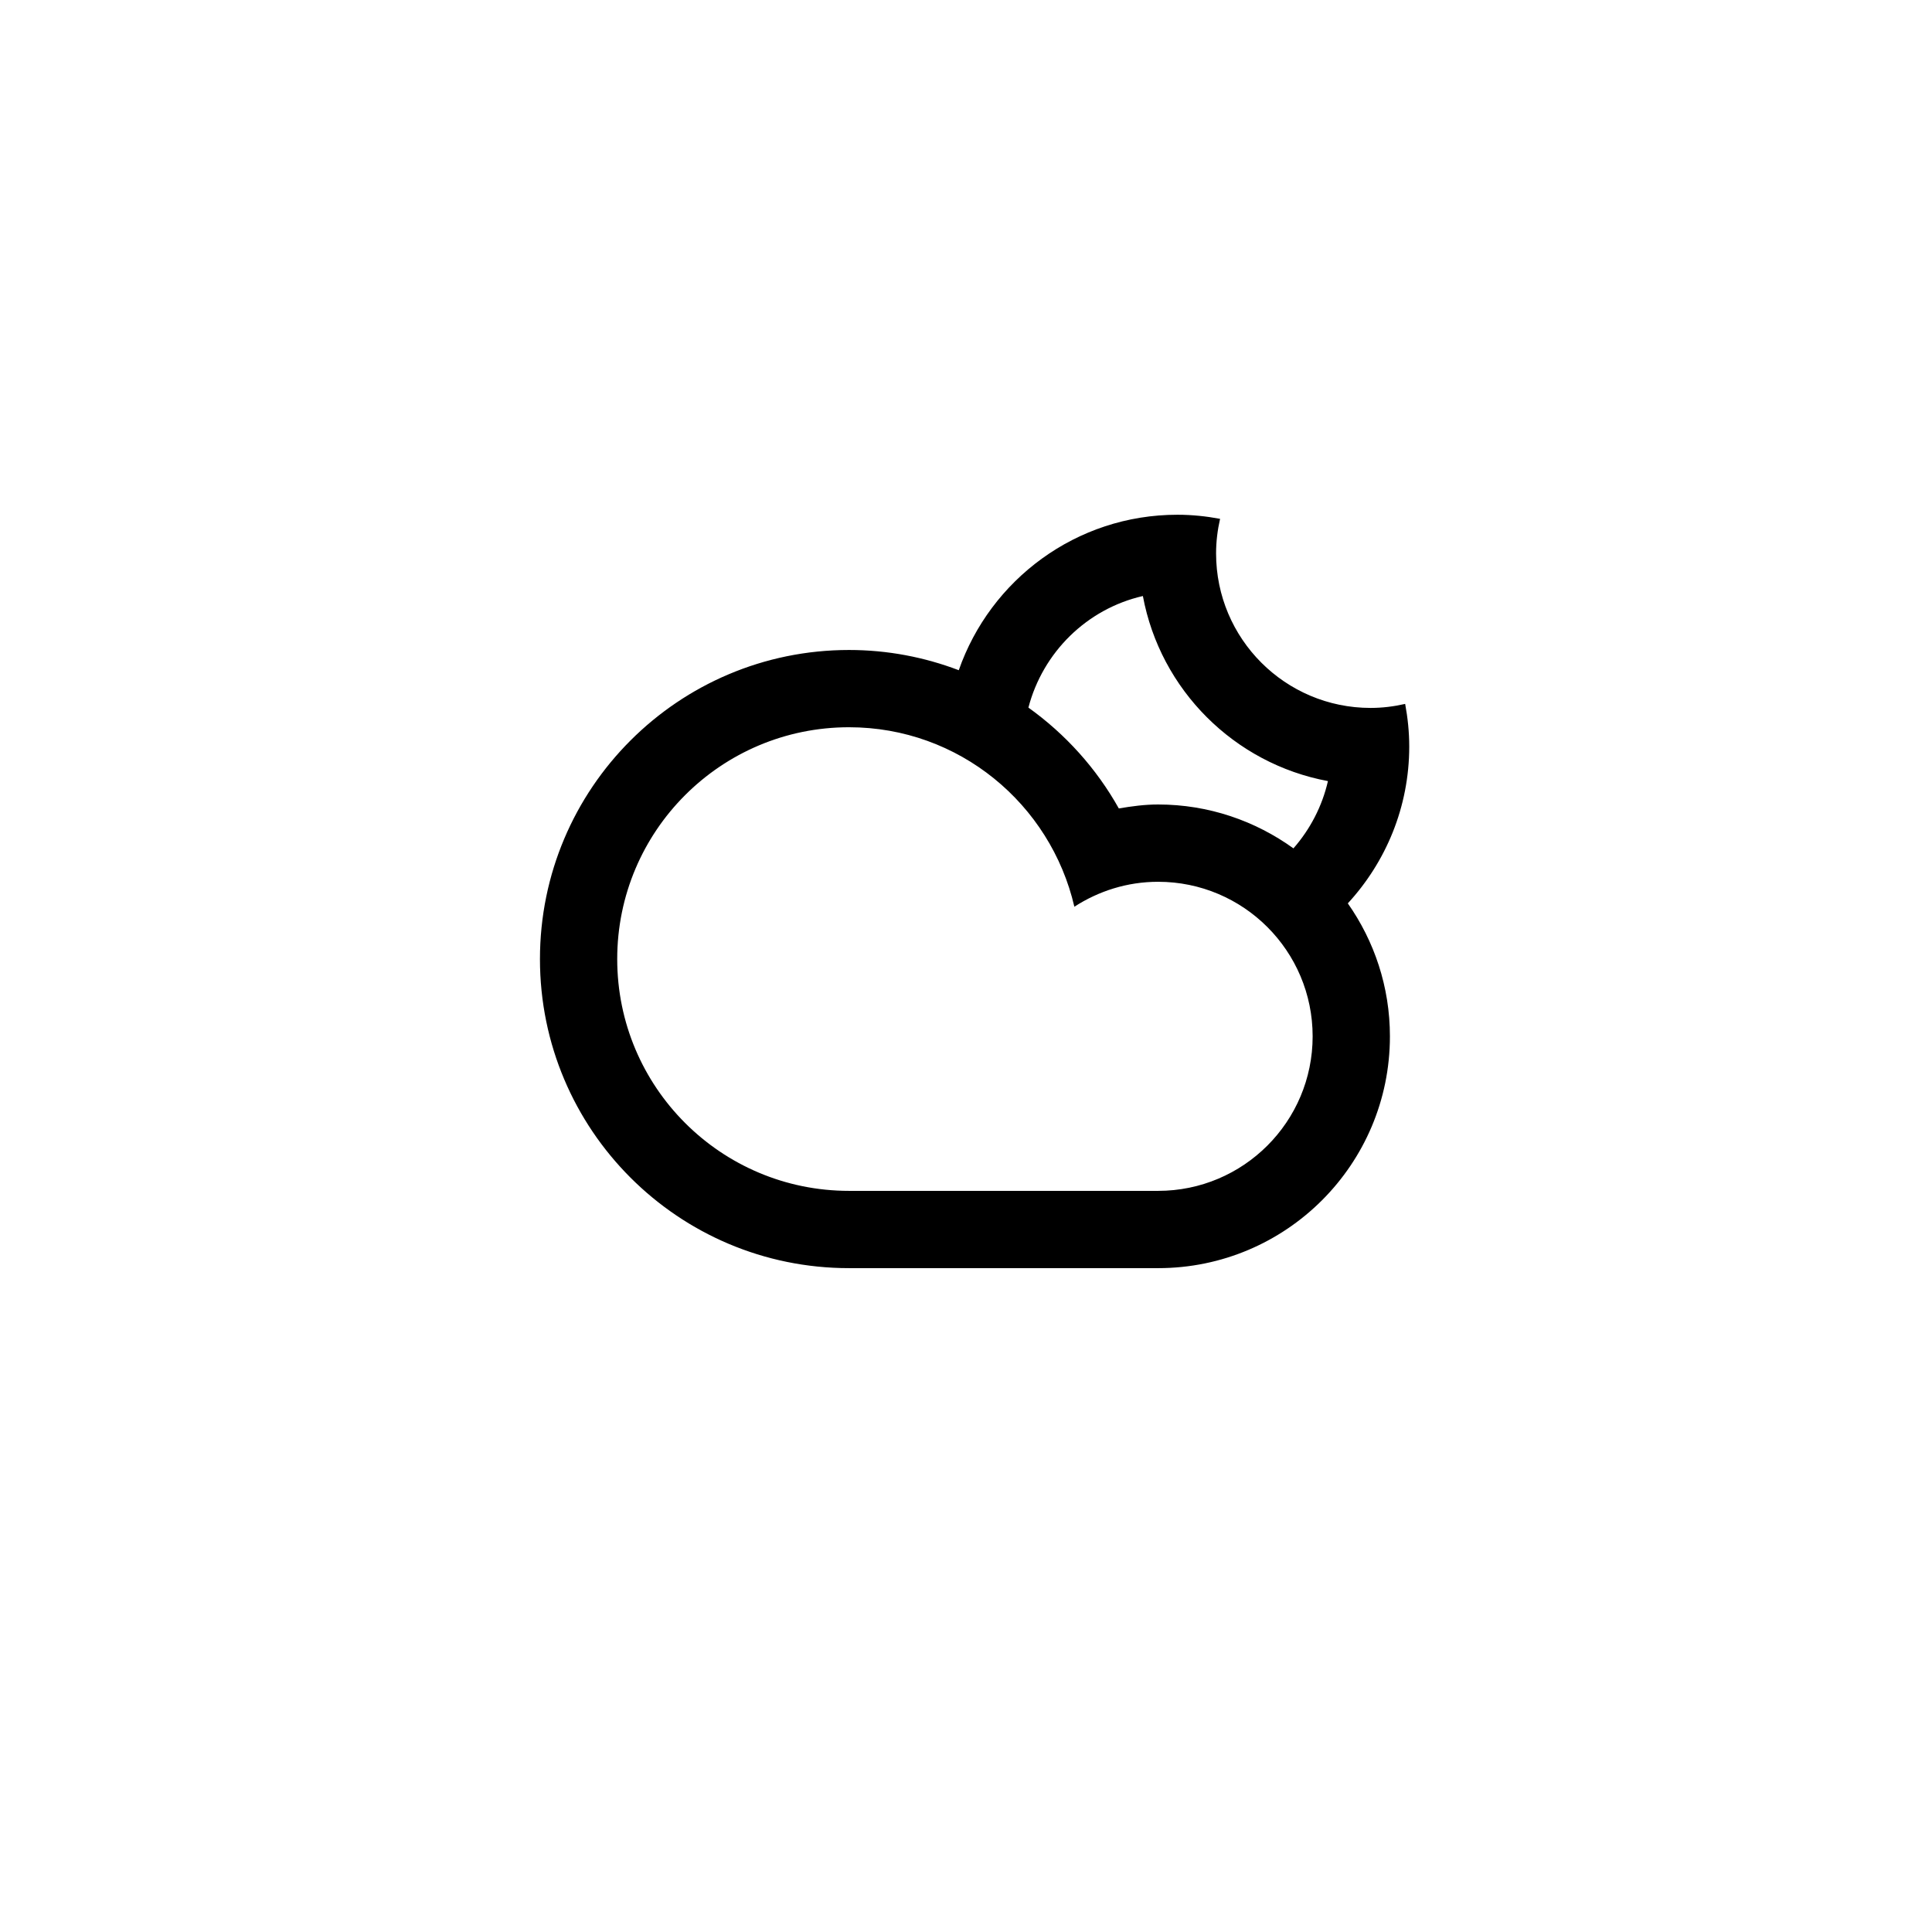
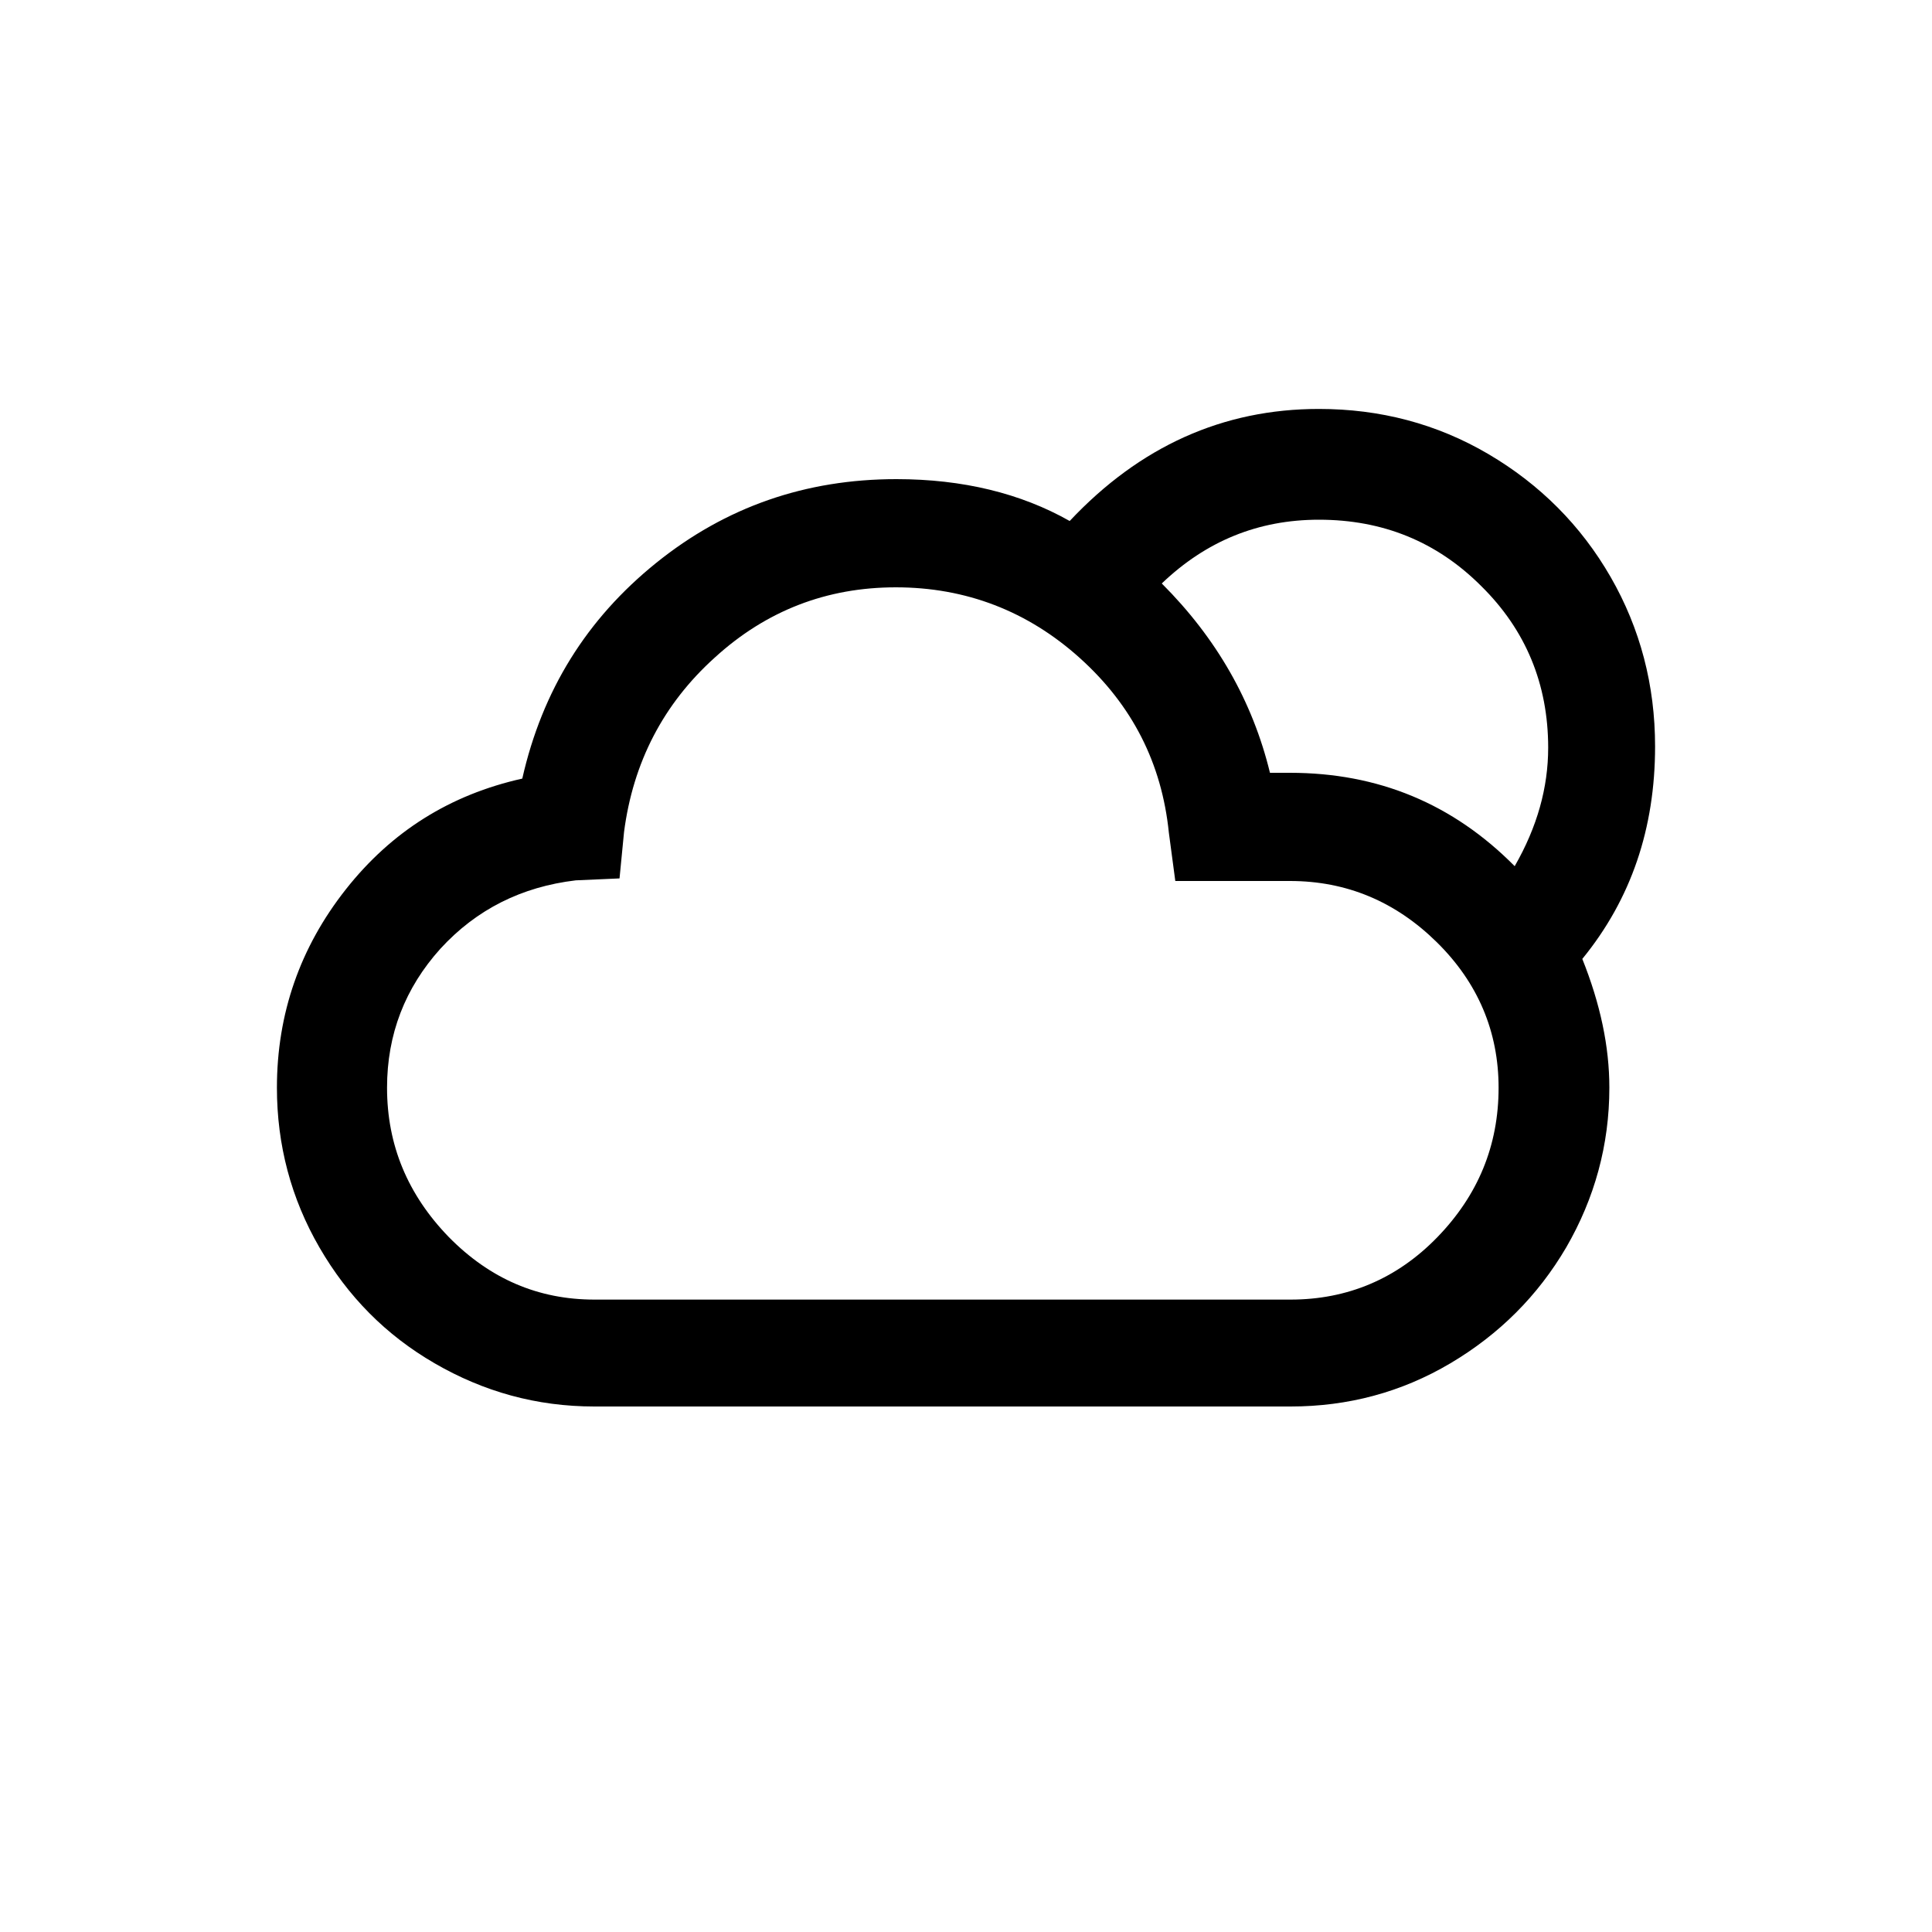
- <svg xmlns="http://www.w3.org/2000/svg" version="1.1" id="Layer_1" x="0px" y="0px" width="100px" height="100px" viewBox="0 0 100 100" enable-background="new 0 0 100 100" xml:space="preserve">
-   <path fill-rule="evenodd" clip-rule="evenodd" d="M69.763,46.758L69.763,46.758c1.368,1.949,2.179,4.318,2.179,6.883  c0,6.625-5.371,11.998-11.998,11.998c-2.775,0-12.801,0-15.998,0c-8.836,0-15.998-7.162-15.998-15.998s7.162-15.998,15.998-15.998  c2.002,0,3.914,0.375,5.68,1.047l0,0c1.635-4.682,6.078-8.047,11.318-8.047c0.755,0,1.491,0.078,2.207,0.212  c-0.131,0.575-0.207,1.173-0.207,1.788c0,4.418,3.581,7.999,7.998,7.999c0.616,0,1.213-0.076,1.789-0.208  c0.133,0.717,0.211,1.453,0.211,2.208C72.941,41.775,71.73,44.621,69.763,46.758z M31.947,49.641  c0,6.627,5.371,11.998,11.998,11.998c3.616,0,12.979,0,15.998,0c4.418,0,7.999-3.582,7.999-7.998c0-4.418-3.581-8-7.999-8  c-1.6,0-3.083,0.482-4.334,1.291c-1.231-5.316-5.973-9.29-11.664-9.29C37.318,37.642,31.947,43.014,31.947,49.641z M51.496,35.545  c0.001,0,0.002,0,0.002,0S51.497,35.545,51.496,35.545z M59.155,30.85c-2.9,0.664-5.175,2.91-5.925,5.775l0,0  c1.918,1.372,3.523,3.152,4.68,5.22c0.664-0.113,1.337-0.205,2.033-0.205c2.618,0,5.033,0.85,7.005,2.271l0,0  c0.858-0.979,1.485-2.168,1.786-3.482C63.881,39.525,60.059,35.706,59.155,30.85z" />
+ <svg xmlns="http://www.w3.org/2000/svg" version="1.1" id="Layer_1" x="0px" y="0px" viewBox="0 0 30 30" style="enable-background:new 0 0 30 30;" xml:space="preserve">
+   <path d="M4.3,16.89c0,0.89,0.22,1.72,0.66,2.48s1.03,1.36,1.79,1.8s1.58,0.67,2.48,0.67h10.81c0.89,0,1.72-0.22,2.48-0.67  s1.36-1.05,1.8-1.8c0.44-0.76,0.67-1.59,0.67-2.48c0-0.64-0.14-1.3-0.42-2c0.76-0.93,1.13-2.03,1.13-3.3c0-0.95-0.23-1.83-0.69-2.63  c-0.46-0.8-1.1-1.44-1.9-1.91c-0.8-0.47-1.68-0.7-2.63-0.7c-1.49,0-2.78,0.58-3.87,1.74c-0.76-0.43-1.66-0.65-2.69-0.65  c-1.41,0-2.65,0.43-3.73,1.3s-1.77,1.98-2.08,3.35c-1.12,0.25-2.03,0.82-2.74,1.72C4.66,14.71,4.3,15.74,4.3,16.89z M6.01,16.89  c0-0.83,0.28-1.55,0.83-2.16c0.56-0.61,1.26-0.96,2.1-1.06l0.68-0.03l0.07-0.72c0.14-1.08,0.61-1.99,1.41-2.71  c0.8-0.73,1.74-1.09,2.81-1.09c1.09,0,2.05,0.37,2.86,1.1s1.27,1.63,1.38,2.71l0.1,0.75h1.78c0.88,0,1.64,0.32,2.28,0.95  s0.96,1.39,0.96,2.26c0,0.9-0.32,1.67-0.95,2.32s-1.4,0.97-2.28,0.97H9.23c-0.87,0-1.62-0.32-2.26-0.97  C6.33,18.55,6.01,17.78,6.01,16.89z M18.04,9.06c0.69-0.66,1.5-0.99,2.44-0.99c0.99,0,1.83,0.34,2.52,1.03  c0.69,0.68,1.04,1.52,1.04,2.51c0,0.62-0.17,1.23-0.52,1.84C22.56,12.48,21.4,12,20.03,12h-0.31C19.45,10.89,18.89,9.91,18.04,9.06z  " />
</svg>
